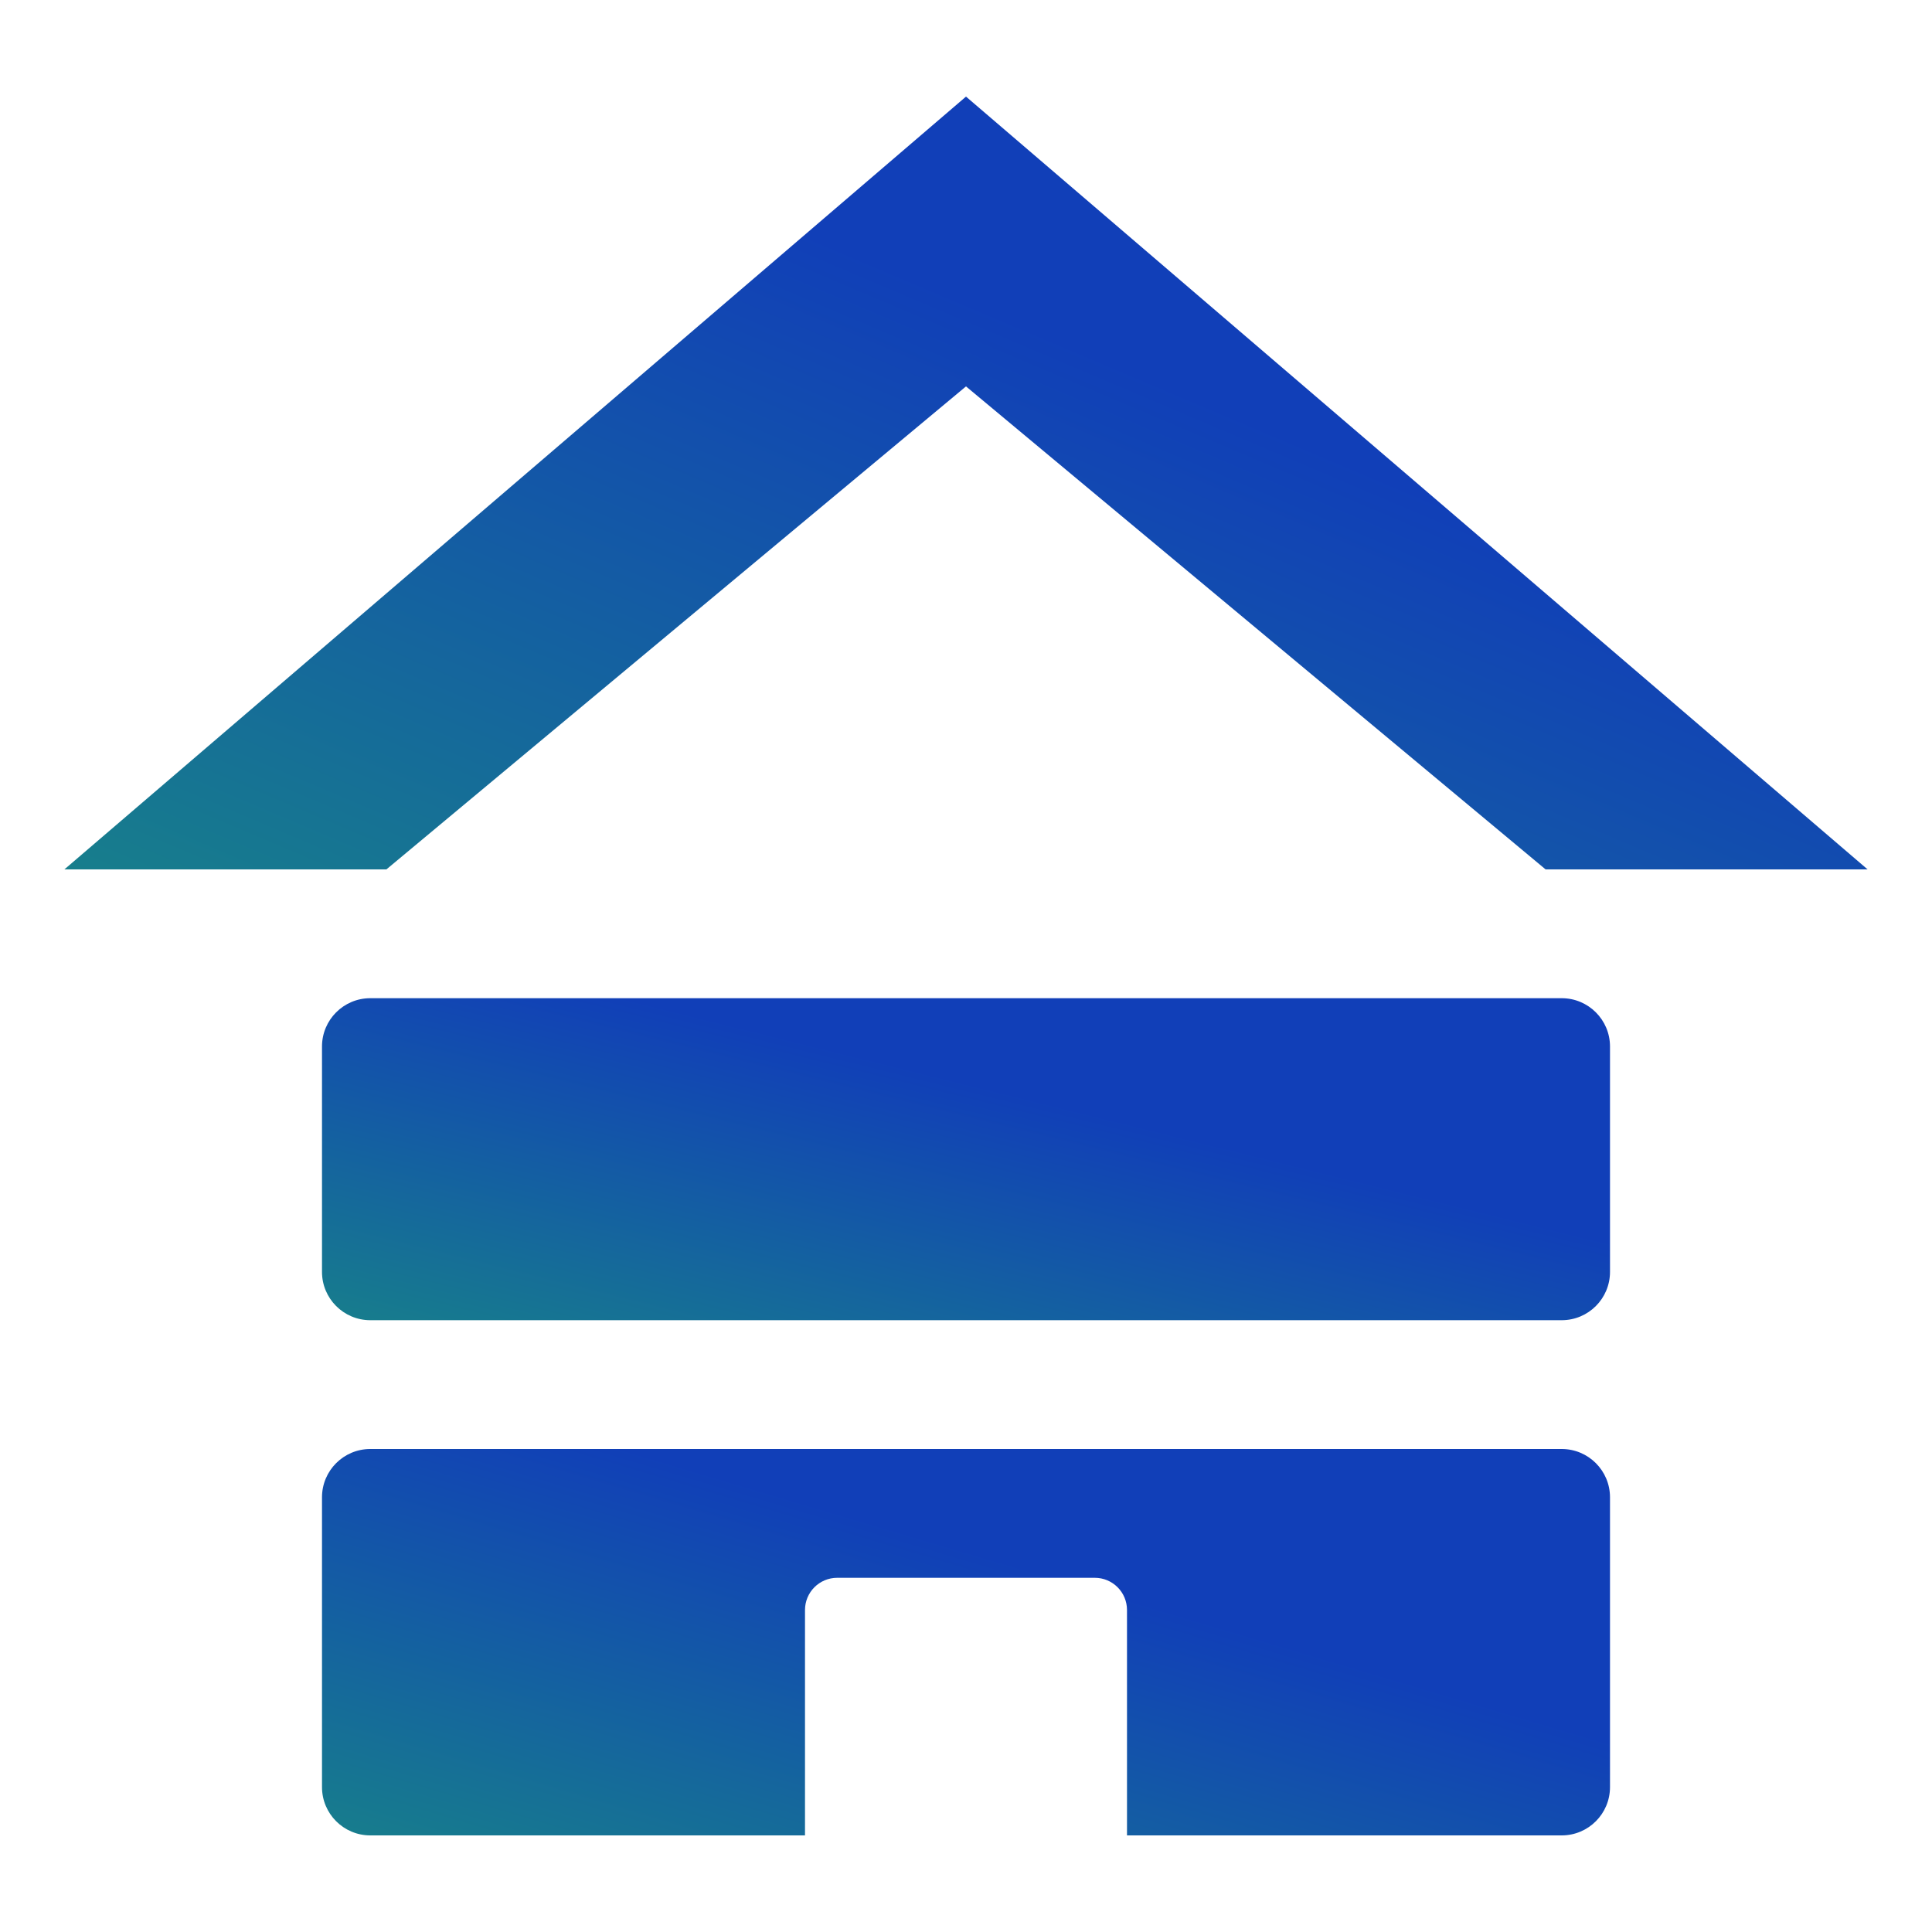
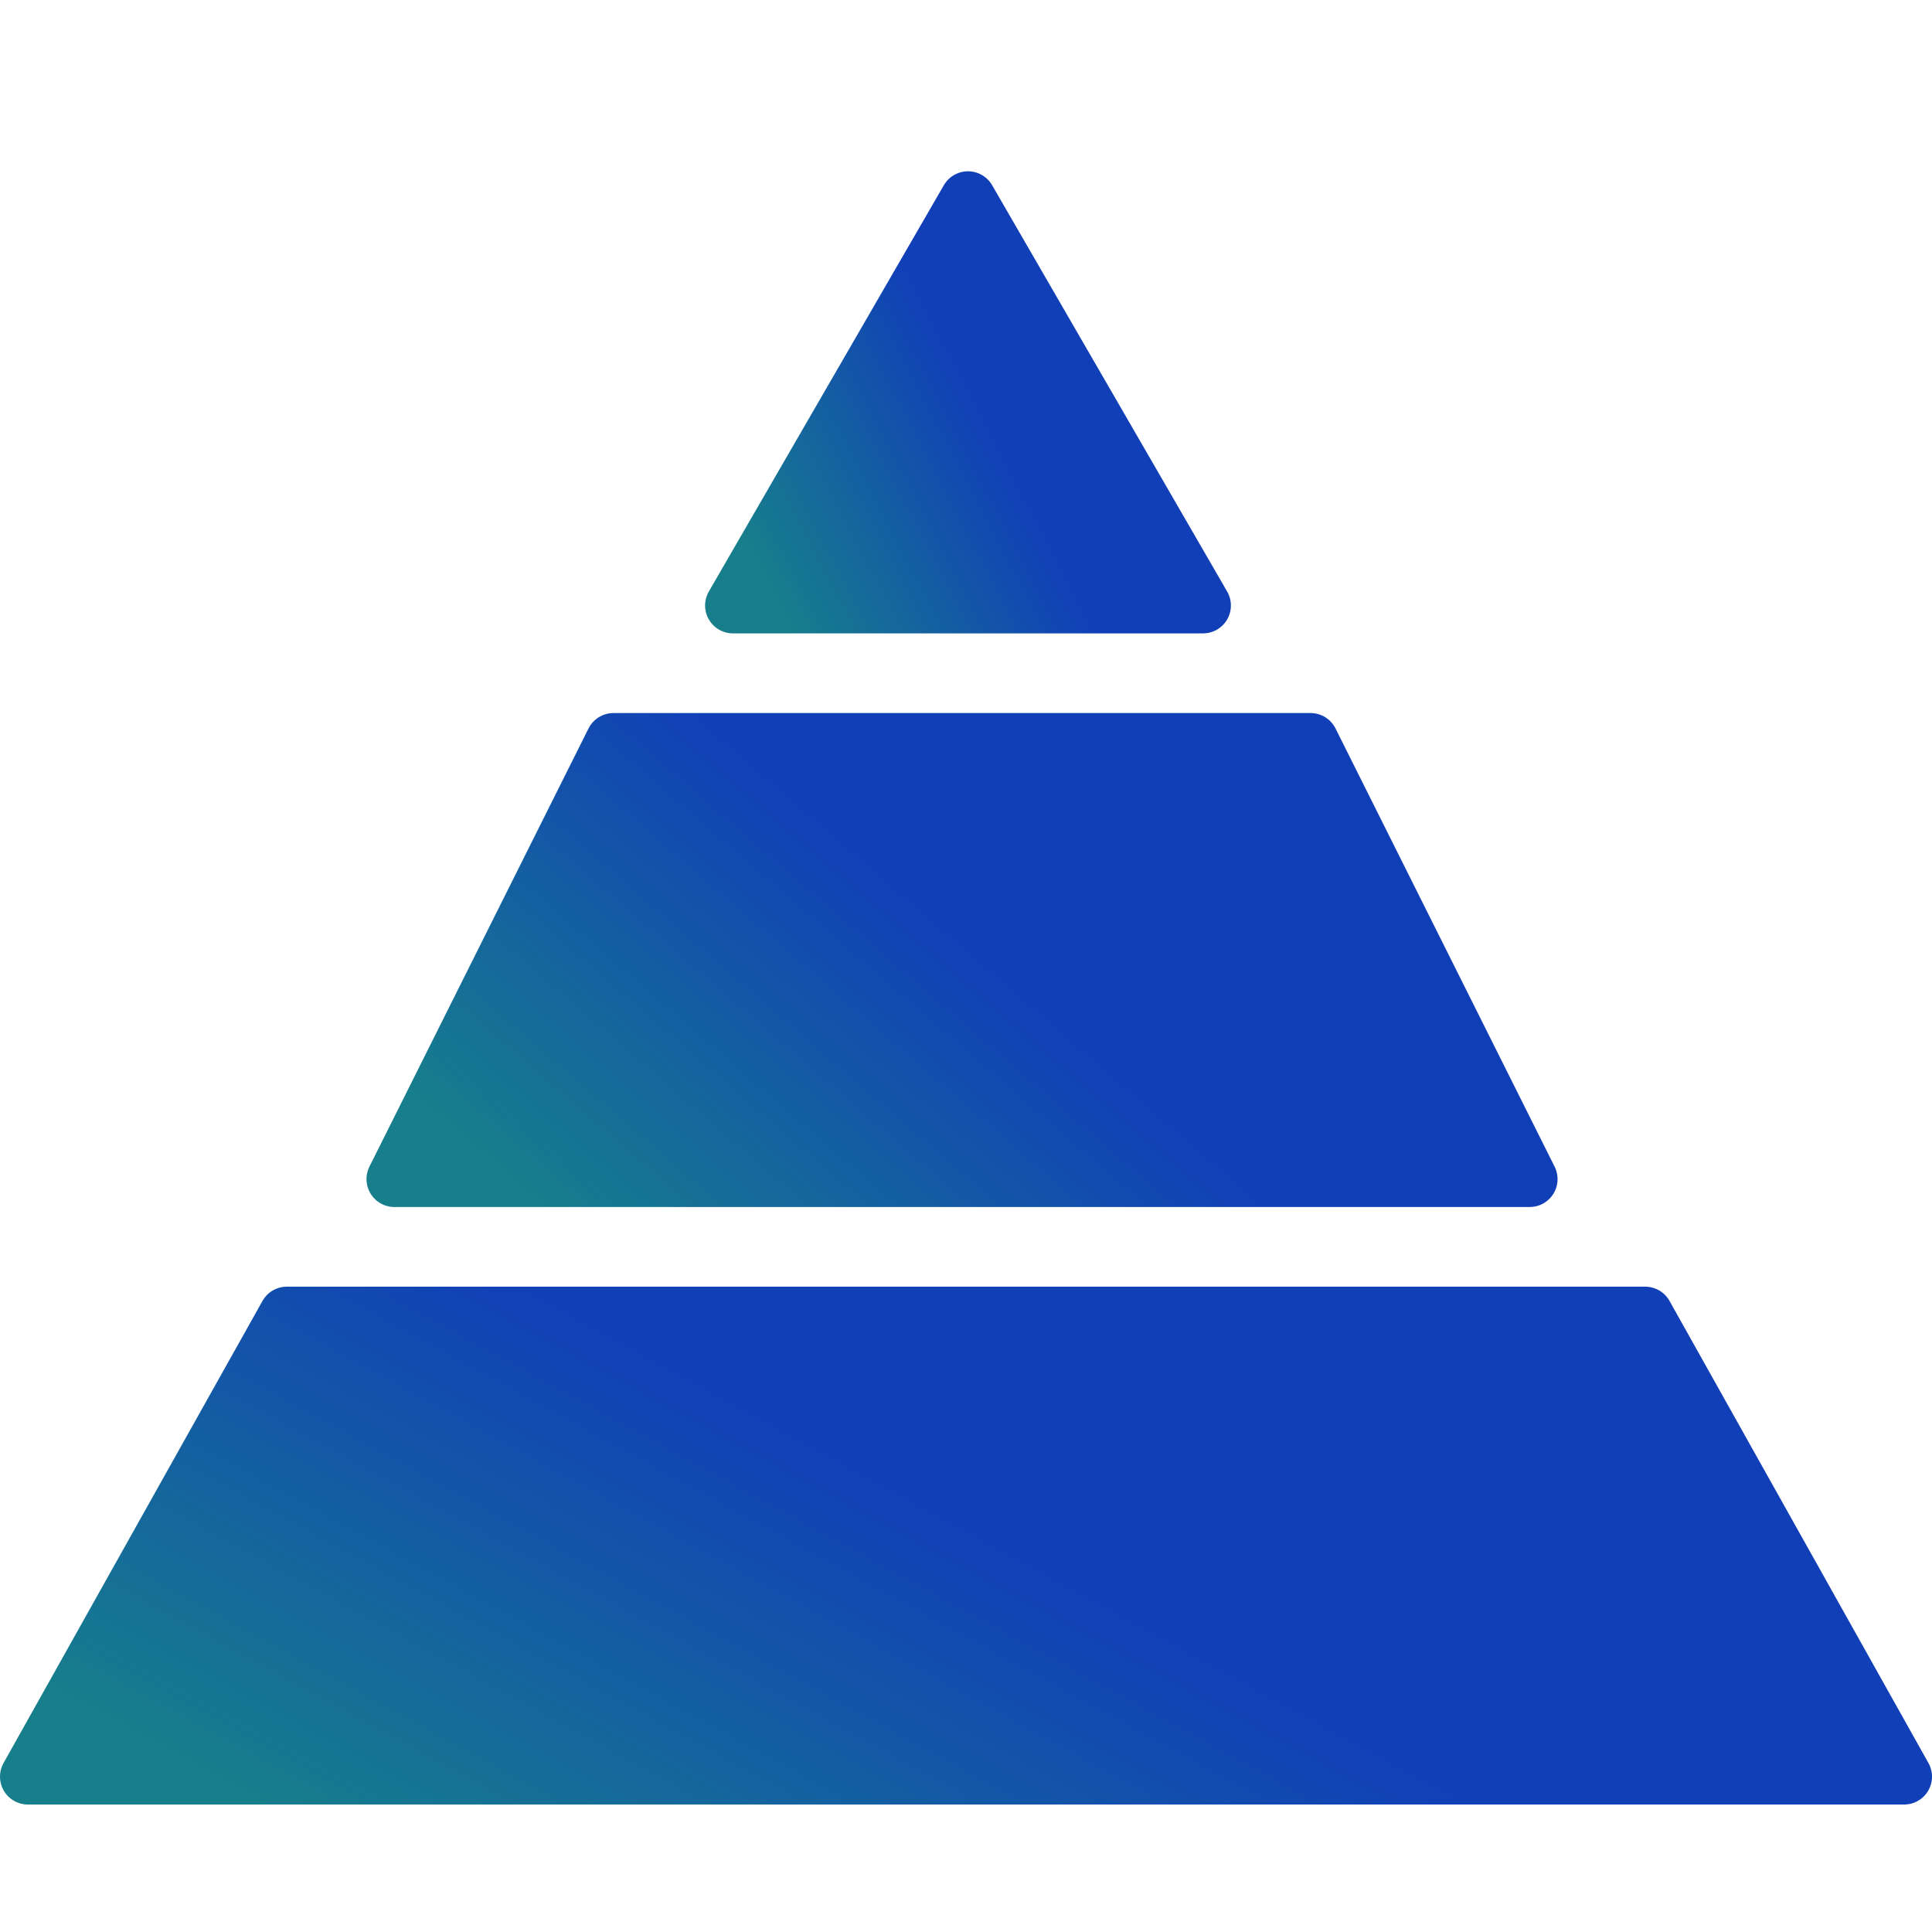
- <svg xmlns="http://www.w3.org/2000/svg" viewBox="0 0 120 120">
+ <svg xmlns="http://www.w3.org/2000/svg" viewBox="0 0 485 485">
  <defs>
-     <linearGradient id="g" x1="0" y1="1" x2="1" y2="0">
-       <stop offset="0" stop-color="#177E8C" />
+     <linearGradient id="g" x1="0" y1="1" x2="1" y2="0.55">
+       <stop offset=".08" stop-color="#177E8C" />
      <stop offset=".62" stop-color="#113FB8" />
    </linearGradient>
  </defs>
-   <g fill="url(#g)">
-     <path d="M60 6 L116 54 H96 L60 24 L24 54 H4 Z" stroke-linejoin="round" />
-     <rect x="20" y="62" width="80" height="20" rx="3" />
-     <path d="M23 90 H97 A3 3 0 0 1 100 93 V111 A3 3 0 0 1 97 114 H70 V100 A2 2 0 0 0 68 98 H52 A2 2 0 0 0 50 100 V114 H23 A3 3 0 0 1 20 111 V93 A3 3 0 0 1 23 90 Z" />
+   <g fill="url(#g)" stroke="url(#g)" stroke-width="14" stroke-linejoin="round">
+     <path d="M243 50L302 152H184Z" />
+     <path d="M154 186H329L384 296H99Z" />
+     <path d="M72 330H413L478 446H7Z" />
  </g>
</svg>
